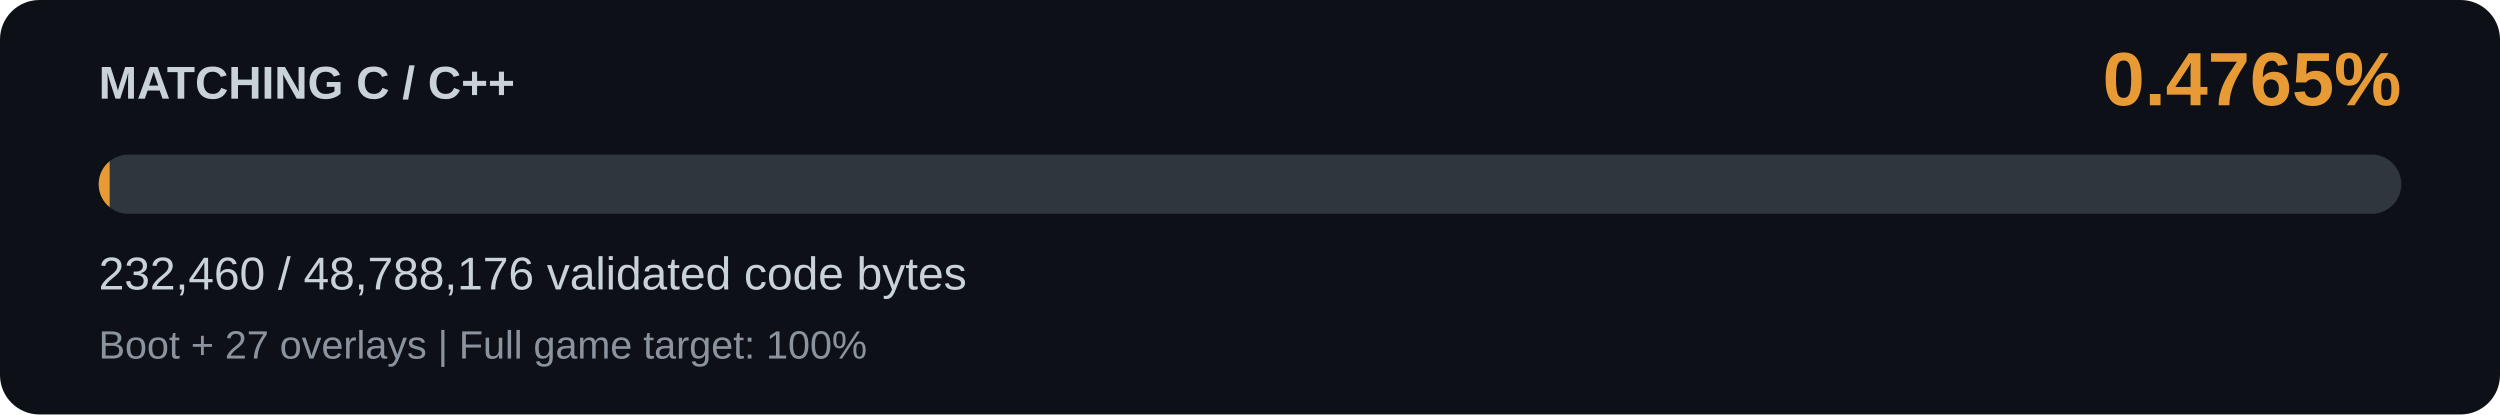
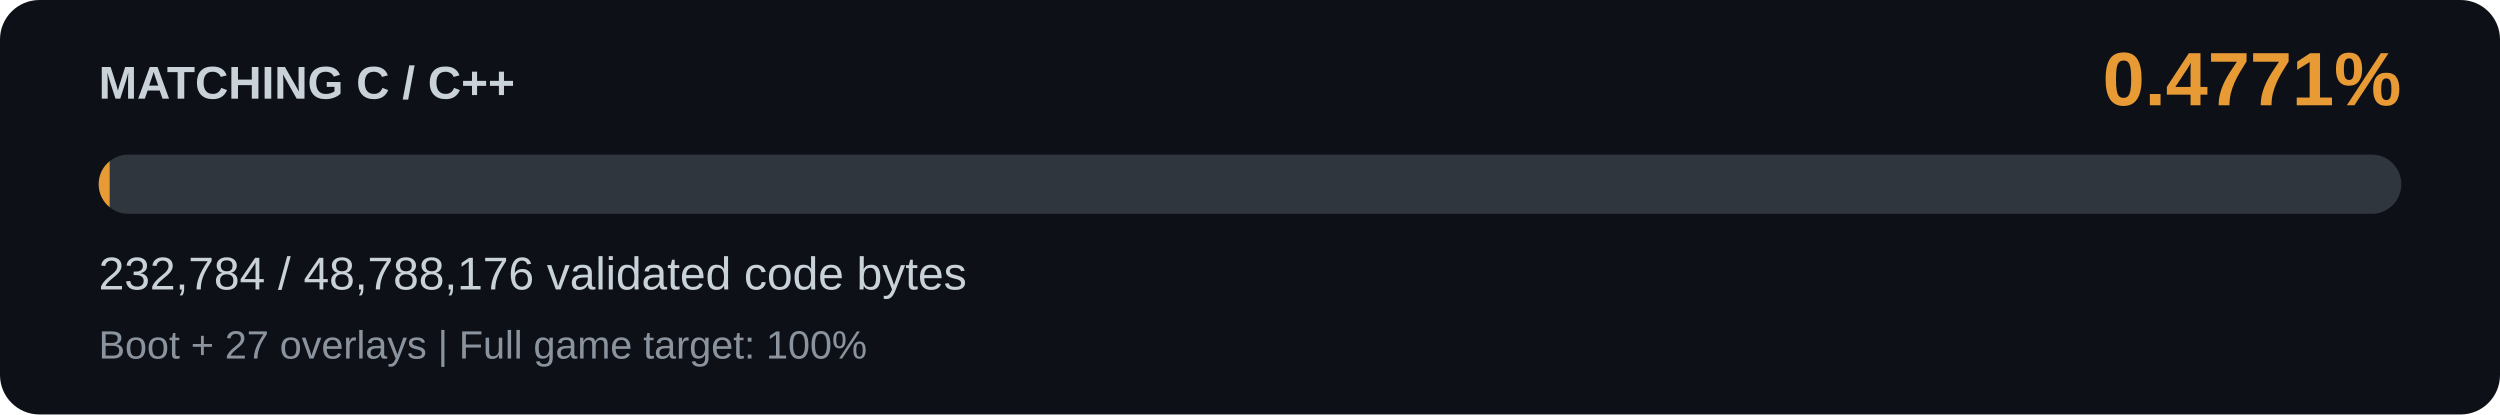
<svg xmlns="http://www.w3.org/2000/svg" width="760" height="126" viewBox="0 0 760 126" role="img" aria-labelledby="title description">
  <rect width="760" height="126" rx="12" fill="#0d1117" />
  <g font-family="Segoe UI, Arial, sans-serif">
    <text x="30" y="30" fill="#c9d1d9" font-size="14" font-weight="600">MATCHING C / C++</text>
-     <text x="730" y="32" text-anchor="end" fill="#e89b35" font-size="23" font-weight="700">0.4765%</text>
+     <text x="730" y="32" text-anchor="end" fill="#e89b35" font-size="23" font-weight="700">0.4771%</text>
    <rect x="30" y="47" width="700" height="18" rx="9" fill="#30363d" />
    <clipPath id="rail">
      <rect x="30" y="47" width="700" height="18" rx="9" />
    </clipPath>
-     <rect x="30" y="47" width="3.335" height="18" fill="#e89b35" clip-path="url(#rail)" />
-     <text x="30" y="88" fill="#c9d1d9" font-size="14">232,460 / 48,788,176 validated code bytes</text>
+     <rect x="30" y="47" width="3.34" height="18" fill="#e89b35" clip-path="url(#rail)" />
+     <text x="30" y="88" fill="#c9d1d9" font-size="14">232,784 / 48,788,176 validated code bytes</text>
    <text x="30" y="109" fill="#8b949e" font-size="12">Boot + 27 overlays | Full game target: 100%</text>
  </g>
</svg>
